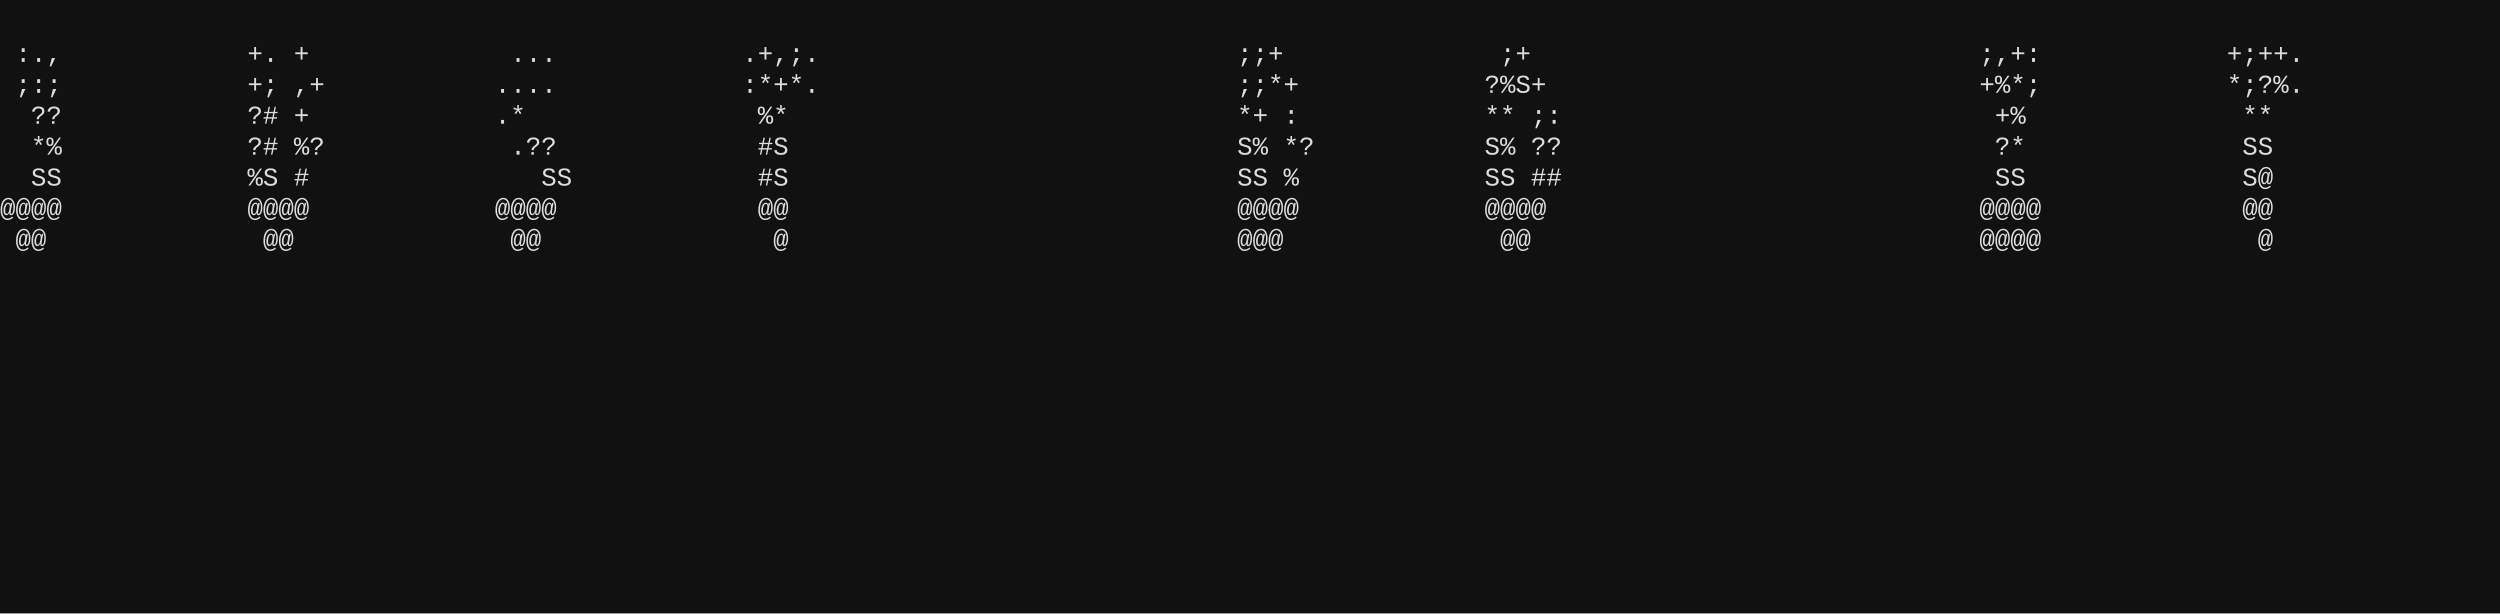
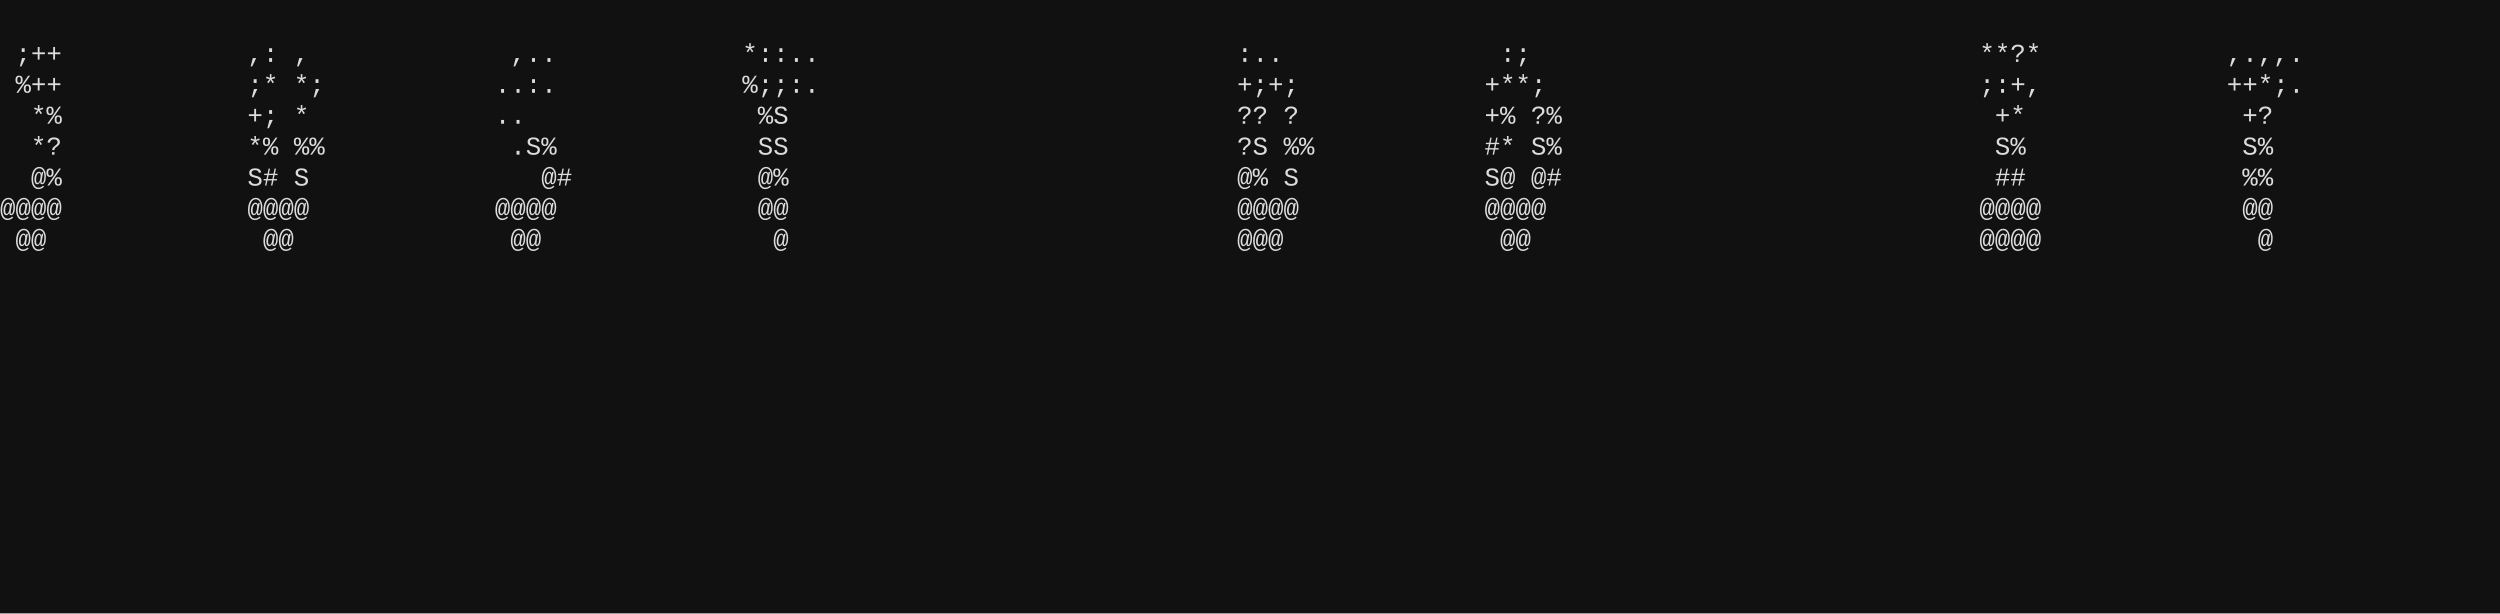
<svg xmlns="http://www.w3.org/2000/svg" width="2425" height="595">
  <rect width="2425" height="595" fill="#111111" />
-   <text x="15" y="60" fill="#dcdcdc" font-size="25" font-family="Courier New, Courier, monospace">:</text>
-   <text x="30" y="60" fill="#dcdcdc" font-size="25" font-family="Courier New, Courier, monospace">.</text>
-   <text x="45" y="60" fill="#dcdcdc" font-size="25" font-family="Courier New, Courier, monospace">,</text>
-   <text x="240" y="60" fill="#dcdcdc" font-size="25" font-family="Courier New, Courier, monospace">+</text>
-   <text x="255" y="60" fill="#dcdcdc" font-size="25" font-family="Courier New, Courier, monospace">.</text>
-   <text x="285" y="60" fill="#dcdcdc" font-size="25" font-family="Courier New, Courier, monospace">+</text>
-   <text x="495" y="60" fill="#dcdcdc" font-size="25" font-family="Courier New, Courier, monospace">.</text>
+   <text x="15" y="60" fill="#dcdcdc" font-size="25" font-family="Courier New, Courier, monospace">;</text>
+   <text x="30" y="60" fill="#dcdcdc" font-size="25" font-family="Courier New, Courier, monospace">+</text>
+   <text x="45" y="60" fill="#dcdcdc" font-size="25" font-family="Courier New, Courier, monospace">+</text>
+   <text x="240" y="60" fill="#dcdcdc" font-size="25" font-family="Courier New, Courier, monospace">,</text>
+   <text x="255" y="60" fill="#dcdcdc" font-size="25" font-family="Courier New, Courier, monospace">:</text>
+   <text x="285" y="60" fill="#dcdcdc" font-size="25" font-family="Courier New, Courier, monospace">,</text>
+   <text x="495" y="60" fill="#dcdcdc" font-size="25" font-family="Courier New, Courier, monospace">,</text>
  <text x="510" y="60" fill="#dcdcdc" font-size="25" font-family="Courier New, Courier, monospace">.</text>
  <text x="525" y="60" fill="#dcdcdc" font-size="25" font-family="Courier New, Courier, monospace">.</text>
-   <text x="720" y="60" fill="#dcdcdc" font-size="25" font-family="Courier New, Courier, monospace">.</text>
-   <text x="735" y="60" fill="#dcdcdc" font-size="25" font-family="Courier New, Courier, monospace">+</text>
-   <text x="750" y="60" fill="#dcdcdc" font-size="25" font-family="Courier New, Courier, monospace">,</text>
-   <text x="765" y="60" fill="#dcdcdc" font-size="25" font-family="Courier New, Courier, monospace">;</text>
+   <text x="720" y="60" fill="#dcdcdc" font-size="25" font-family="Courier New, Courier, monospace">*</text>
+   <text x="735" y="60" fill="#dcdcdc" font-size="25" font-family="Courier New, Courier, monospace">:</text>
+   <text x="750" y="60" fill="#dcdcdc" font-size="25" font-family="Courier New, Courier, monospace">:</text>
+   <text x="765" y="60" fill="#dcdcdc" font-size="25" font-family="Courier New, Courier, monospace">.</text>
  <text x="780" y="60" fill="#dcdcdc" font-size="25" font-family="Courier New, Courier, monospace">.</text>
-   <text x="1200" y="60" fill="#dcdcdc" font-size="25" font-family="Courier New, Courier, monospace">;</text>
-   <text x="1215" y="60" fill="#dcdcdc" font-size="25" font-family="Courier New, Courier, monospace">;</text>
-   <text x="1230" y="60" fill="#dcdcdc" font-size="25" font-family="Courier New, Courier, monospace">+</text>
-   <text x="1455" y="60" fill="#dcdcdc" font-size="25" font-family="Courier New, Courier, monospace">;</text>
-   <text x="1470" y="60" fill="#dcdcdc" font-size="25" font-family="Courier New, Courier, monospace">+</text>
-   <text x="1920" y="60" fill="#dcdcdc" font-size="25" font-family="Courier New, Courier, monospace">;</text>
-   <text x="1935" y="60" fill="#dcdcdc" font-size="25" font-family="Courier New, Courier, monospace">,</text>
-   <text x="1950" y="60" fill="#dcdcdc" font-size="25" font-family="Courier New, Courier, monospace">+</text>
-   <text x="1965" y="60" fill="#dcdcdc" font-size="25" font-family="Courier New, Courier, monospace">:</text>
-   <text x="2160" y="60" fill="#dcdcdc" font-size="25" font-family="Courier New, Courier, monospace">+</text>
-   <text x="2175" y="60" fill="#dcdcdc" font-size="25" font-family="Courier New, Courier, monospace">;</text>
-   <text x="2190" y="60" fill="#dcdcdc" font-size="25" font-family="Courier New, Courier, monospace">+</text>
-   <text x="2205" y="60" fill="#dcdcdc" font-size="25" font-family="Courier New, Courier, monospace">+</text>
+   <text x="1200" y="60" fill="#dcdcdc" font-size="25" font-family="Courier New, Courier, monospace">:</text>
+   <text x="1215" y="60" fill="#dcdcdc" font-size="25" font-family="Courier New, Courier, monospace">.</text>
+   <text x="1230" y="60" fill="#dcdcdc" font-size="25" font-family="Courier New, Courier, monospace">.</text>
+   <text x="1455" y="60" fill="#dcdcdc" font-size="25" font-family="Courier New, Courier, monospace">:</text>
+   <text x="1470" y="60" fill="#dcdcdc" font-size="25" font-family="Courier New, Courier, monospace">;</text>
+   <text x="1920" y="60" fill="#dcdcdc" font-size="25" font-family="Courier New, Courier, monospace">*</text>
+   <text x="1935" y="60" fill="#dcdcdc" font-size="25" font-family="Courier New, Courier, monospace">*</text>
+   <text x="1950" y="60" fill="#dcdcdc" font-size="25" font-family="Courier New, Courier, monospace">?</text>
+   <text x="1965" y="60" fill="#dcdcdc" font-size="25" font-family="Courier New, Courier, monospace">*</text>
+   <text x="2160" y="60" fill="#dcdcdc" font-size="25" font-family="Courier New, Courier, monospace">,</text>
+   <text x="2175" y="60" fill="#dcdcdc" font-size="25" font-family="Courier New, Courier, monospace">.</text>
+   <text x="2190" y="60" fill="#dcdcdc" font-size="25" font-family="Courier New, Courier, monospace">,</text>
+   <text x="2205" y="60" fill="#dcdcdc" font-size="25" font-family="Courier New, Courier, monospace">,</text>
  <text x="2220" y="60" fill="#dcdcdc" font-size="25" font-family="Courier New, Courier, monospace">.</text>
-   <text x="15" y="90" fill="#dcdcdc" font-size="25" font-family="Courier New, Courier, monospace">;</text>
-   <text x="30" y="90" fill="#dcdcdc" font-size="25" font-family="Courier New, Courier, monospace">:</text>
-   <text x="45" y="90" fill="#dcdcdc" font-size="25" font-family="Courier New, Courier, monospace">;</text>
-   <text x="240" y="90" fill="#dcdcdc" font-size="25" font-family="Courier New, Courier, monospace">+</text>
-   <text x="255" y="90" fill="#dcdcdc" font-size="25" font-family="Courier New, Courier, monospace">;</text>
-   <text x="285" y="90" fill="#dcdcdc" font-size="25" font-family="Courier New, Courier, monospace">,</text>
-   <text x="300" y="90" fill="#dcdcdc" font-size="25" font-family="Courier New, Courier, monospace">+</text>
+   <text x="15" y="90" fill="#dcdcdc" font-size="25" font-family="Courier New, Courier, monospace">%</text>
+   <text x="30" y="90" fill="#dcdcdc" font-size="25" font-family="Courier New, Courier, monospace">+</text>
+   <text x="45" y="90" fill="#dcdcdc" font-size="25" font-family="Courier New, Courier, monospace">+</text>
+   <text x="240" y="90" fill="#dcdcdc" font-size="25" font-family="Courier New, Courier, monospace">;</text>
+   <text x="255" y="90" fill="#dcdcdc" font-size="25" font-family="Courier New, Courier, monospace">*</text>
+   <text x="285" y="90" fill="#dcdcdc" font-size="25" font-family="Courier New, Courier, monospace">*</text>
+   <text x="300" y="90" fill="#dcdcdc" font-size="25" font-family="Courier New, Courier, monospace">;</text>
  <text x="480" y="90" fill="#dcdcdc" font-size="25" font-family="Courier New, Courier, monospace">.</text>
  <text x="495" y="90" fill="#dcdcdc" font-size="25" font-family="Courier New, Courier, monospace">.</text>
-   <text x="510" y="90" fill="#dcdcdc" font-size="25" font-family="Courier New, Courier, monospace">.</text>
+   <text x="510" y="90" fill="#dcdcdc" font-size="25" font-family="Courier New, Courier, monospace">:</text>
  <text x="525" y="90" fill="#dcdcdc" font-size="25" font-family="Courier New, Courier, monospace">.</text>
-   <text x="720" y="90" fill="#dcdcdc" font-size="25" font-family="Courier New, Courier, monospace">:</text>
-   <text x="735" y="90" fill="#dcdcdc" font-size="25" font-family="Courier New, Courier, monospace">*</text>
-   <text x="750" y="90" fill="#dcdcdc" font-size="25" font-family="Courier New, Courier, monospace">+</text>
-   <text x="765" y="90" fill="#dcdcdc" font-size="25" font-family="Courier New, Courier, monospace">*</text>
+   <text x="720" y="90" fill="#dcdcdc" font-size="25" font-family="Courier New, Courier, monospace">%</text>
+   <text x="735" y="90" fill="#dcdcdc" font-size="25" font-family="Courier New, Courier, monospace">;</text>
+   <text x="750" y="90" fill="#dcdcdc" font-size="25" font-family="Courier New, Courier, monospace">;</text>
+   <text x="765" y="90" fill="#dcdcdc" font-size="25" font-family="Courier New, Courier, monospace">:</text>
  <text x="780" y="90" fill="#dcdcdc" font-size="25" font-family="Courier New, Courier, monospace">.</text>
-   <text x="1200" y="90" fill="#dcdcdc" font-size="25" font-family="Courier New, Courier, monospace">;</text>
+   <text x="1200" y="90" fill="#dcdcdc" font-size="25" font-family="Courier New, Courier, monospace">+</text>
  <text x="1215" y="90" fill="#dcdcdc" font-size="25" font-family="Courier New, Courier, monospace">;</text>
-   <text x="1230" y="90" fill="#dcdcdc" font-size="25" font-family="Courier New, Courier, monospace">*</text>
-   <text x="1245" y="90" fill="#dcdcdc" font-size="25" font-family="Courier New, Courier, monospace">+</text>
-   <text x="1440" y="90" fill="#dcdcdc" font-size="25" font-family="Courier New, Courier, monospace">?</text>
-   <text x="1455" y="90" fill="#dcdcdc" font-size="25" font-family="Courier New, Courier, monospace">%</text>
-   <text x="1470" y="90" fill="#dcdcdc" font-size="25" font-family="Courier New, Courier, monospace">S</text>
-   <text x="1485" y="90" fill="#dcdcdc" font-size="25" font-family="Courier New, Courier, monospace">+</text>
-   <text x="1920" y="90" fill="#dcdcdc" font-size="25" font-family="Courier New, Courier, monospace">+</text>
-   <text x="1935" y="90" fill="#dcdcdc" font-size="25" font-family="Courier New, Courier, monospace">%</text>
-   <text x="1950" y="90" fill="#dcdcdc" font-size="25" font-family="Courier New, Courier, monospace">*</text>
-   <text x="1965" y="90" fill="#dcdcdc" font-size="25" font-family="Courier New, Courier, monospace">;</text>
-   <text x="2160" y="90" fill="#dcdcdc" font-size="25" font-family="Courier New, Courier, monospace">*</text>
-   <text x="2175" y="90" fill="#dcdcdc" font-size="25" font-family="Courier New, Courier, monospace">;</text>
-   <text x="2190" y="90" fill="#dcdcdc" font-size="25" font-family="Courier New, Courier, monospace">?</text>
-   <text x="2205" y="90" fill="#dcdcdc" font-size="25" font-family="Courier New, Courier, monospace">%</text>
+   <text x="1230" y="90" fill="#dcdcdc" font-size="25" font-family="Courier New, Courier, monospace">+</text>
+   <text x="1245" y="90" fill="#dcdcdc" font-size="25" font-family="Courier New, Courier, monospace">;</text>
+   <text x="1440" y="90" fill="#dcdcdc" font-size="25" font-family="Courier New, Courier, monospace">+</text>
+   <text x="1455" y="90" fill="#dcdcdc" font-size="25" font-family="Courier New, Courier, monospace">*</text>
+   <text x="1470" y="90" fill="#dcdcdc" font-size="25" font-family="Courier New, Courier, monospace">*</text>
+   <text x="1485" y="90" fill="#dcdcdc" font-size="25" font-family="Courier New, Courier, monospace">;</text>
+   <text x="1920" y="90" fill="#dcdcdc" font-size="25" font-family="Courier New, Courier, monospace">;</text>
+   <text x="1935" y="90" fill="#dcdcdc" font-size="25" font-family="Courier New, Courier, monospace">:</text>
+   <text x="1950" y="90" fill="#dcdcdc" font-size="25" font-family="Courier New, Courier, monospace">+</text>
+   <text x="1965" y="90" fill="#dcdcdc" font-size="25" font-family="Courier New, Courier, monospace">,</text>
+   <text x="2160" y="90" fill="#dcdcdc" font-size="25" font-family="Courier New, Courier, monospace">+</text>
+   <text x="2175" y="90" fill="#dcdcdc" font-size="25" font-family="Courier New, Courier, monospace">+</text>
+   <text x="2190" y="90" fill="#dcdcdc" font-size="25" font-family="Courier New, Courier, monospace">*</text>
+   <text x="2205" y="90" fill="#dcdcdc" font-size="25" font-family="Courier New, Courier, monospace">;</text>
  <text x="2220" y="90" fill="#dcdcdc" font-size="25" font-family="Courier New, Courier, monospace">.</text>
-   <text x="30" y="120" fill="#dcdcdc" font-size="25" font-family="Courier New, Courier, monospace">?</text>
-   <text x="45" y="120" fill="#dcdcdc" font-size="25" font-family="Courier New, Courier, monospace">?</text>
-   <text x="240" y="120" fill="#dcdcdc" font-size="25" font-family="Courier New, Courier, monospace">?</text>
-   <text x="255" y="120" fill="#dcdcdc" font-size="25" font-family="Courier New, Courier, monospace">#</text>
-   <text x="285" y="120" fill="#dcdcdc" font-size="25" font-family="Courier New, Courier, monospace">+</text>
+   <text x="30" y="120" fill="#dcdcdc" font-size="25" font-family="Courier New, Courier, monospace">*</text>
+   <text x="45" y="120" fill="#dcdcdc" font-size="25" font-family="Courier New, Courier, monospace">%</text>
+   <text x="240" y="120" fill="#dcdcdc" font-size="25" font-family="Courier New, Courier, monospace">+</text>
+   <text x="255" y="120" fill="#dcdcdc" font-size="25" font-family="Courier New, Courier, monospace">;</text>
+   <text x="285" y="120" fill="#dcdcdc" font-size="25" font-family="Courier New, Courier, monospace">*</text>
  <text x="480" y="120" fill="#dcdcdc" font-size="25" font-family="Courier New, Courier, monospace">.</text>
-   <text x="495" y="120" fill="#dcdcdc" font-size="25" font-family="Courier New, Courier, monospace">*</text>
+   <text x="495" y="120" fill="#dcdcdc" font-size="25" font-family="Courier New, Courier, monospace">.</text>
  <text x="735" y="120" fill="#dcdcdc" font-size="25" font-family="Courier New, Courier, monospace">%</text>
-   <text x="750" y="120" fill="#dcdcdc" font-size="25" font-family="Courier New, Courier, monospace">*</text>
-   <text x="1200" y="120" fill="#dcdcdc" font-size="25" font-family="Courier New, Courier, monospace">*</text>
-   <text x="1215" y="120" fill="#dcdcdc" font-size="25" font-family="Courier New, Courier, monospace">+</text>
-   <text x="1245" y="120" fill="#dcdcdc" font-size="25" font-family="Courier New, Courier, monospace">:</text>
-   <text x="1440" y="120" fill="#dcdcdc" font-size="25" font-family="Courier New, Courier, monospace">*</text>
-   <text x="1455" y="120" fill="#dcdcdc" font-size="25" font-family="Courier New, Courier, monospace">*</text>
-   <text x="1485" y="120" fill="#dcdcdc" font-size="25" font-family="Courier New, Courier, monospace">;</text>
-   <text x="1500" y="120" fill="#dcdcdc" font-size="25" font-family="Courier New, Courier, monospace">:</text>
+   <text x="750" y="120" fill="#dcdcdc" font-size="25" font-family="Courier New, Courier, monospace">S</text>
+   <text x="1200" y="120" fill="#dcdcdc" font-size="25" font-family="Courier New, Courier, monospace">?</text>
+   <text x="1215" y="120" fill="#dcdcdc" font-size="25" font-family="Courier New, Courier, monospace">?</text>
+   <text x="1245" y="120" fill="#dcdcdc" font-size="25" font-family="Courier New, Courier, monospace">?</text>
+   <text x="1440" y="120" fill="#dcdcdc" font-size="25" font-family="Courier New, Courier, monospace">+</text>
+   <text x="1455" y="120" fill="#dcdcdc" font-size="25" font-family="Courier New, Courier, monospace">%</text>
+   <text x="1485" y="120" fill="#dcdcdc" font-size="25" font-family="Courier New, Courier, monospace">?</text>
+   <text x="1500" y="120" fill="#dcdcdc" font-size="25" font-family="Courier New, Courier, monospace">%</text>
  <text x="1935" y="120" fill="#dcdcdc" font-size="25" font-family="Courier New, Courier, monospace">+</text>
-   <text x="1950" y="120" fill="#dcdcdc" font-size="25" font-family="Courier New, Courier, monospace">%</text>
-   <text x="2175" y="120" fill="#dcdcdc" font-size="25" font-family="Courier New, Courier, monospace">*</text>
-   <text x="2190" y="120" fill="#dcdcdc" font-size="25" font-family="Courier New, Courier, monospace">*</text>
+   <text x="1950" y="120" fill="#dcdcdc" font-size="25" font-family="Courier New, Courier, monospace">*</text>
+   <text x="2175" y="120" fill="#dcdcdc" font-size="25" font-family="Courier New, Courier, monospace">+</text>
+   <text x="2190" y="120" fill="#dcdcdc" font-size="25" font-family="Courier New, Courier, monospace">?</text>
  <text x="30" y="150" fill="#dcdcdc" font-size="25" font-family="Courier New, Courier, monospace">*</text>
-   <text x="45" y="150" fill="#dcdcdc" font-size="25" font-family="Courier New, Courier, monospace">%</text>
-   <text x="240" y="150" fill="#dcdcdc" font-size="25" font-family="Courier New, Courier, monospace">?</text>
-   <text x="255" y="150" fill="#dcdcdc" font-size="25" font-family="Courier New, Courier, monospace">#</text>
+   <text x="45" y="150" fill="#dcdcdc" font-size="25" font-family="Courier New, Courier, monospace">?</text>
+   <text x="240" y="150" fill="#dcdcdc" font-size="25" font-family="Courier New, Courier, monospace">*</text>
+   <text x="255" y="150" fill="#dcdcdc" font-size="25" font-family="Courier New, Courier, monospace">%</text>
  <text x="285" y="150" fill="#dcdcdc" font-size="25" font-family="Courier New, Courier, monospace">%</text>
-   <text x="300" y="150" fill="#dcdcdc" font-size="25" font-family="Courier New, Courier, monospace">?</text>
+   <text x="300" y="150" fill="#dcdcdc" font-size="25" font-family="Courier New, Courier, monospace">%</text>
  <text x="495" y="150" fill="#dcdcdc" font-size="25" font-family="Courier New, Courier, monospace">.</text>
-   <text x="510" y="150" fill="#dcdcdc" font-size="25" font-family="Courier New, Courier, monospace">?</text>
-   <text x="525" y="150" fill="#dcdcdc" font-size="25" font-family="Courier New, Courier, monospace">?</text>
-   <text x="735" y="150" fill="#dcdcdc" font-size="25" font-family="Courier New, Courier, monospace">#</text>
+   <text x="510" y="150" fill="#dcdcdc" font-size="25" font-family="Courier New, Courier, monospace">S</text>
+   <text x="525" y="150" fill="#dcdcdc" font-size="25" font-family="Courier New, Courier, monospace">%</text>
+   <text x="735" y="150" fill="#dcdcdc" font-size="25" font-family="Courier New, Courier, monospace">S</text>
  <text x="750" y="150" fill="#dcdcdc" font-size="25" font-family="Courier New, Courier, monospace">S</text>
-   <text x="1200" y="150" fill="#dcdcdc" font-size="25" font-family="Courier New, Courier, monospace">S</text>
-   <text x="1215" y="150" fill="#dcdcdc" font-size="25" font-family="Courier New, Courier, monospace">%</text>
-   <text x="1245" y="150" fill="#dcdcdc" font-size="25" font-family="Courier New, Courier, monospace">*</text>
-   <text x="1260" y="150" fill="#dcdcdc" font-size="25" font-family="Courier New, Courier, monospace">?</text>
-   <text x="1440" y="150" fill="#dcdcdc" font-size="25" font-family="Courier New, Courier, monospace">S</text>
-   <text x="1455" y="150" fill="#dcdcdc" font-size="25" font-family="Courier New, Courier, monospace">%</text>
-   <text x="1485" y="150" fill="#dcdcdc" font-size="25" font-family="Courier New, Courier, monospace">?</text>
-   <text x="1500" y="150" fill="#dcdcdc" font-size="25" font-family="Courier New, Courier, monospace">?</text>
-   <text x="1935" y="150" fill="#dcdcdc" font-size="25" font-family="Courier New, Courier, monospace">?</text>
-   <text x="1950" y="150" fill="#dcdcdc" font-size="25" font-family="Courier New, Courier, monospace">*</text>
+   <text x="1200" y="150" fill="#dcdcdc" font-size="25" font-family="Courier New, Courier, monospace">?</text>
+   <text x="1215" y="150" fill="#dcdcdc" font-size="25" font-family="Courier New, Courier, monospace">S</text>
+   <text x="1245" y="150" fill="#dcdcdc" font-size="25" font-family="Courier New, Courier, monospace">%</text>
+   <text x="1260" y="150" fill="#dcdcdc" font-size="25" font-family="Courier New, Courier, monospace">%</text>
+   <text x="1440" y="150" fill="#dcdcdc" font-size="25" font-family="Courier New, Courier, monospace">#</text>
+   <text x="1455" y="150" fill="#dcdcdc" font-size="25" font-family="Courier New, Courier, monospace">*</text>
+   <text x="1485" y="150" fill="#dcdcdc" font-size="25" font-family="Courier New, Courier, monospace">S</text>
+   <text x="1500" y="150" fill="#dcdcdc" font-size="25" font-family="Courier New, Courier, monospace">%</text>
+   <text x="1935" y="150" fill="#dcdcdc" font-size="25" font-family="Courier New, Courier, monospace">S</text>
+   <text x="1950" y="150" fill="#dcdcdc" font-size="25" font-family="Courier New, Courier, monospace">%</text>
  <text x="2175" y="150" fill="#dcdcdc" font-size="25" font-family="Courier New, Courier, monospace">S</text>
-   <text x="2190" y="150" fill="#dcdcdc" font-size="25" font-family="Courier New, Courier, monospace">S</text>
-   <text x="30" y="180" fill="#dcdcdc" font-size="25" font-family="Courier New, Courier, monospace">S</text>
-   <text x="45" y="180" fill="#dcdcdc" font-size="25" font-family="Courier New, Courier, monospace">S</text>
-   <text x="240" y="180" fill="#dcdcdc" font-size="25" font-family="Courier New, Courier, monospace">%</text>
-   <text x="255" y="180" fill="#dcdcdc" font-size="25" font-family="Courier New, Courier, monospace">S</text>
-   <text x="285" y="180" fill="#dcdcdc" font-size="25" font-family="Courier New, Courier, monospace">#</text>
-   <text x="525" y="180" fill="#dcdcdc" font-size="25" font-family="Courier New, Courier, monospace">S</text>
-   <text x="540" y="180" fill="#dcdcdc" font-size="25" font-family="Courier New, Courier, monospace">S</text>
-   <text x="735" y="180" fill="#dcdcdc" font-size="25" font-family="Courier New, Courier, monospace">#</text>
-   <text x="750" y="180" fill="#dcdcdc" font-size="25" font-family="Courier New, Courier, monospace">S</text>
-   <text x="1200" y="180" fill="#dcdcdc" font-size="25" font-family="Courier New, Courier, monospace">S</text>
-   <text x="1215" y="180" fill="#dcdcdc" font-size="25" font-family="Courier New, Courier, monospace">S</text>
-   <text x="1245" y="180" fill="#dcdcdc" font-size="25" font-family="Courier New, Courier, monospace">%</text>
+   <text x="2190" y="150" fill="#dcdcdc" font-size="25" font-family="Courier New, Courier, monospace">%</text>
+   <text x="30" y="180" fill="#dcdcdc" font-size="25" font-family="Courier New, Courier, monospace">@</text>
+   <text x="45" y="180" fill="#dcdcdc" font-size="25" font-family="Courier New, Courier, monospace">%</text>
+   <text x="240" y="180" fill="#dcdcdc" font-size="25" font-family="Courier New, Courier, monospace">S</text>
+   <text x="255" y="180" fill="#dcdcdc" font-size="25" font-family="Courier New, Courier, monospace">#</text>
+   <text x="285" y="180" fill="#dcdcdc" font-size="25" font-family="Courier New, Courier, monospace">S</text>
+   <text x="525" y="180" fill="#dcdcdc" font-size="25" font-family="Courier New, Courier, monospace">@</text>
+   <text x="540" y="180" fill="#dcdcdc" font-size="25" font-family="Courier New, Courier, monospace">#</text>
+   <text x="735" y="180" fill="#dcdcdc" font-size="25" font-family="Courier New, Courier, monospace">@</text>
+   <text x="750" y="180" fill="#dcdcdc" font-size="25" font-family="Courier New, Courier, monospace">%</text>
+   <text x="1200" y="180" fill="#dcdcdc" font-size="25" font-family="Courier New, Courier, monospace">@</text>
+   <text x="1215" y="180" fill="#dcdcdc" font-size="25" font-family="Courier New, Courier, monospace">%</text>
+   <text x="1245" y="180" fill="#dcdcdc" font-size="25" font-family="Courier New, Courier, monospace">S</text>
  <text x="1440" y="180" fill="#dcdcdc" font-size="25" font-family="Courier New, Courier, monospace">S</text>
-   <text x="1455" y="180" fill="#dcdcdc" font-size="25" font-family="Courier New, Courier, monospace">S</text>
-   <text x="1485" y="180" fill="#dcdcdc" font-size="25" font-family="Courier New, Courier, monospace">#</text>
+   <text x="1455" y="180" fill="#dcdcdc" font-size="25" font-family="Courier New, Courier, monospace">@</text>
+   <text x="1485" y="180" fill="#dcdcdc" font-size="25" font-family="Courier New, Courier, monospace">@</text>
  <text x="1500" y="180" fill="#dcdcdc" font-size="25" font-family="Courier New, Courier, monospace">#</text>
-   <text x="1935" y="180" fill="#dcdcdc" font-size="25" font-family="Courier New, Courier, monospace">S</text>
-   <text x="1950" y="180" fill="#dcdcdc" font-size="25" font-family="Courier New, Courier, monospace">S</text>
-   <text x="2175" y="180" fill="#dcdcdc" font-size="25" font-family="Courier New, Courier, monospace">S</text>
-   <text x="2190" y="180" fill="#dcdcdc" font-size="25" font-family="Courier New, Courier, monospace">@</text>
+   <text x="1935" y="180" fill="#dcdcdc" font-size="25" font-family="Courier New, Courier, monospace">#</text>
+   <text x="1950" y="180" fill="#dcdcdc" font-size="25" font-family="Courier New, Courier, monospace">#</text>
+   <text x="2175" y="180" fill="#dcdcdc" font-size="25" font-family="Courier New, Courier, monospace">%</text>
+   <text x="2190" y="180" fill="#dcdcdc" font-size="25" font-family="Courier New, Courier, monospace">%</text>
  <text x="0" y="210" fill="#dcdcdc" font-size="25" font-family="Courier New, Courier, monospace">@</text>
  <text x="15" y="210" fill="#dcdcdc" font-size="25" font-family="Courier New, Courier, monospace">@</text>
  <text x="30" y="210" fill="#dcdcdc" font-size="25" font-family="Courier New, Courier, monospace">@</text>
  <text x="45" y="210" fill="#dcdcdc" font-size="25" font-family="Courier New, Courier, monospace">@</text>
  <text x="240" y="210" fill="#dcdcdc" font-size="25" font-family="Courier New, Courier, monospace">@</text>
  <text x="255" y="210" fill="#dcdcdc" font-size="25" font-family="Courier New, Courier, monospace">@</text>
  <text x="270" y="210" fill="#dcdcdc" font-size="25" font-family="Courier New, Courier, monospace">@</text>
  <text x="285" y="210" fill="#dcdcdc" font-size="25" font-family="Courier New, Courier, monospace">@</text>
  <text x="480" y="210" fill="#dcdcdc" font-size="25" font-family="Courier New, Courier, monospace">@</text>
  <text x="495" y="210" fill="#dcdcdc" font-size="25" font-family="Courier New, Courier, monospace">@</text>
  <text x="510" y="210" fill="#dcdcdc" font-size="25" font-family="Courier New, Courier, monospace">@</text>
  <text x="525" y="210" fill="#dcdcdc" font-size="25" font-family="Courier New, Courier, monospace">@</text>
  <text x="735" y="210" fill="#dcdcdc" font-size="25" font-family="Courier New, Courier, monospace">@</text>
  <text x="750" y="210" fill="#dcdcdc" font-size="25" font-family="Courier New, Courier, monospace">@</text>
  <text x="1200" y="210" fill="#dcdcdc" font-size="25" font-family="Courier New, Courier, monospace">@</text>
  <text x="1215" y="210" fill="#dcdcdc" font-size="25" font-family="Courier New, Courier, monospace">@</text>
  <text x="1230" y="210" fill="#dcdcdc" font-size="25" font-family="Courier New, Courier, monospace">@</text>
  <text x="1245" y="210" fill="#dcdcdc" font-size="25" font-family="Courier New, Courier, monospace">@</text>
  <text x="1440" y="210" fill="#dcdcdc" font-size="25" font-family="Courier New, Courier, monospace">@</text>
  <text x="1455" y="210" fill="#dcdcdc" font-size="25" font-family="Courier New, Courier, monospace">@</text>
  <text x="1470" y="210" fill="#dcdcdc" font-size="25" font-family="Courier New, Courier, monospace">@</text>
  <text x="1485" y="210" fill="#dcdcdc" font-size="25" font-family="Courier New, Courier, monospace">@</text>
  <text x="1920" y="210" fill="#dcdcdc" font-size="25" font-family="Courier New, Courier, monospace">@</text>
  <text x="1935" y="210" fill="#dcdcdc" font-size="25" font-family="Courier New, Courier, monospace">@</text>
  <text x="1950" y="210" fill="#dcdcdc" font-size="25" font-family="Courier New, Courier, monospace">@</text>
  <text x="1965" y="210" fill="#dcdcdc" font-size="25" font-family="Courier New, Courier, monospace">@</text>
  <text x="2175" y="210" fill="#dcdcdc" font-size="25" font-family="Courier New, Courier, monospace">@</text>
  <text x="2190" y="210" fill="#dcdcdc" font-size="25" font-family="Courier New, Courier, monospace">@</text>
  <text x="15" y="240" fill="#dcdcdc" font-size="25" font-family="Courier New, Courier, monospace">@</text>
  <text x="30" y="240" fill="#dcdcdc" font-size="25" font-family="Courier New, Courier, monospace">@</text>
  <text x="255" y="240" fill="#dcdcdc" font-size="25" font-family="Courier New, Courier, monospace">@</text>
  <text x="270" y="240" fill="#dcdcdc" font-size="25" font-family="Courier New, Courier, monospace">@</text>
  <text x="495" y="240" fill="#dcdcdc" font-size="25" font-family="Courier New, Courier, monospace">@</text>
  <text x="510" y="240" fill="#dcdcdc" font-size="25" font-family="Courier New, Courier, monospace">@</text>
  <text x="750" y="240" fill="#dcdcdc" font-size="25" font-family="Courier New, Courier, monospace">@</text>
  <text x="1200" y="240" fill="#dcdcdc" font-size="25" font-family="Courier New, Courier, monospace">@</text>
  <text x="1215" y="240" fill="#dcdcdc" font-size="25" font-family="Courier New, Courier, monospace">@</text>
  <text x="1230" y="240" fill="#dcdcdc" font-size="25" font-family="Courier New, Courier, monospace">@</text>
  <text x="1455" y="240" fill="#dcdcdc" font-size="25" font-family="Courier New, Courier, monospace">@</text>
  <text x="1470" y="240" fill="#dcdcdc" font-size="25" font-family="Courier New, Courier, monospace">@</text>
  <text x="1920" y="240" fill="#dcdcdc" font-size="25" font-family="Courier New, Courier, monospace">@</text>
  <text x="1935" y="240" fill="#dcdcdc" font-size="25" font-family="Courier New, Courier, monospace">@</text>
  <text x="1950" y="240" fill="#dcdcdc" font-size="25" font-family="Courier New, Courier, monospace">@</text>
  <text x="1965" y="240" fill="#dcdcdc" font-size="25" font-family="Courier New, Courier, monospace">@</text>
  <text x="2190" y="240" fill="#dcdcdc" font-size="25" font-family="Courier New, Courier, monospace">@</text>
</svg>
